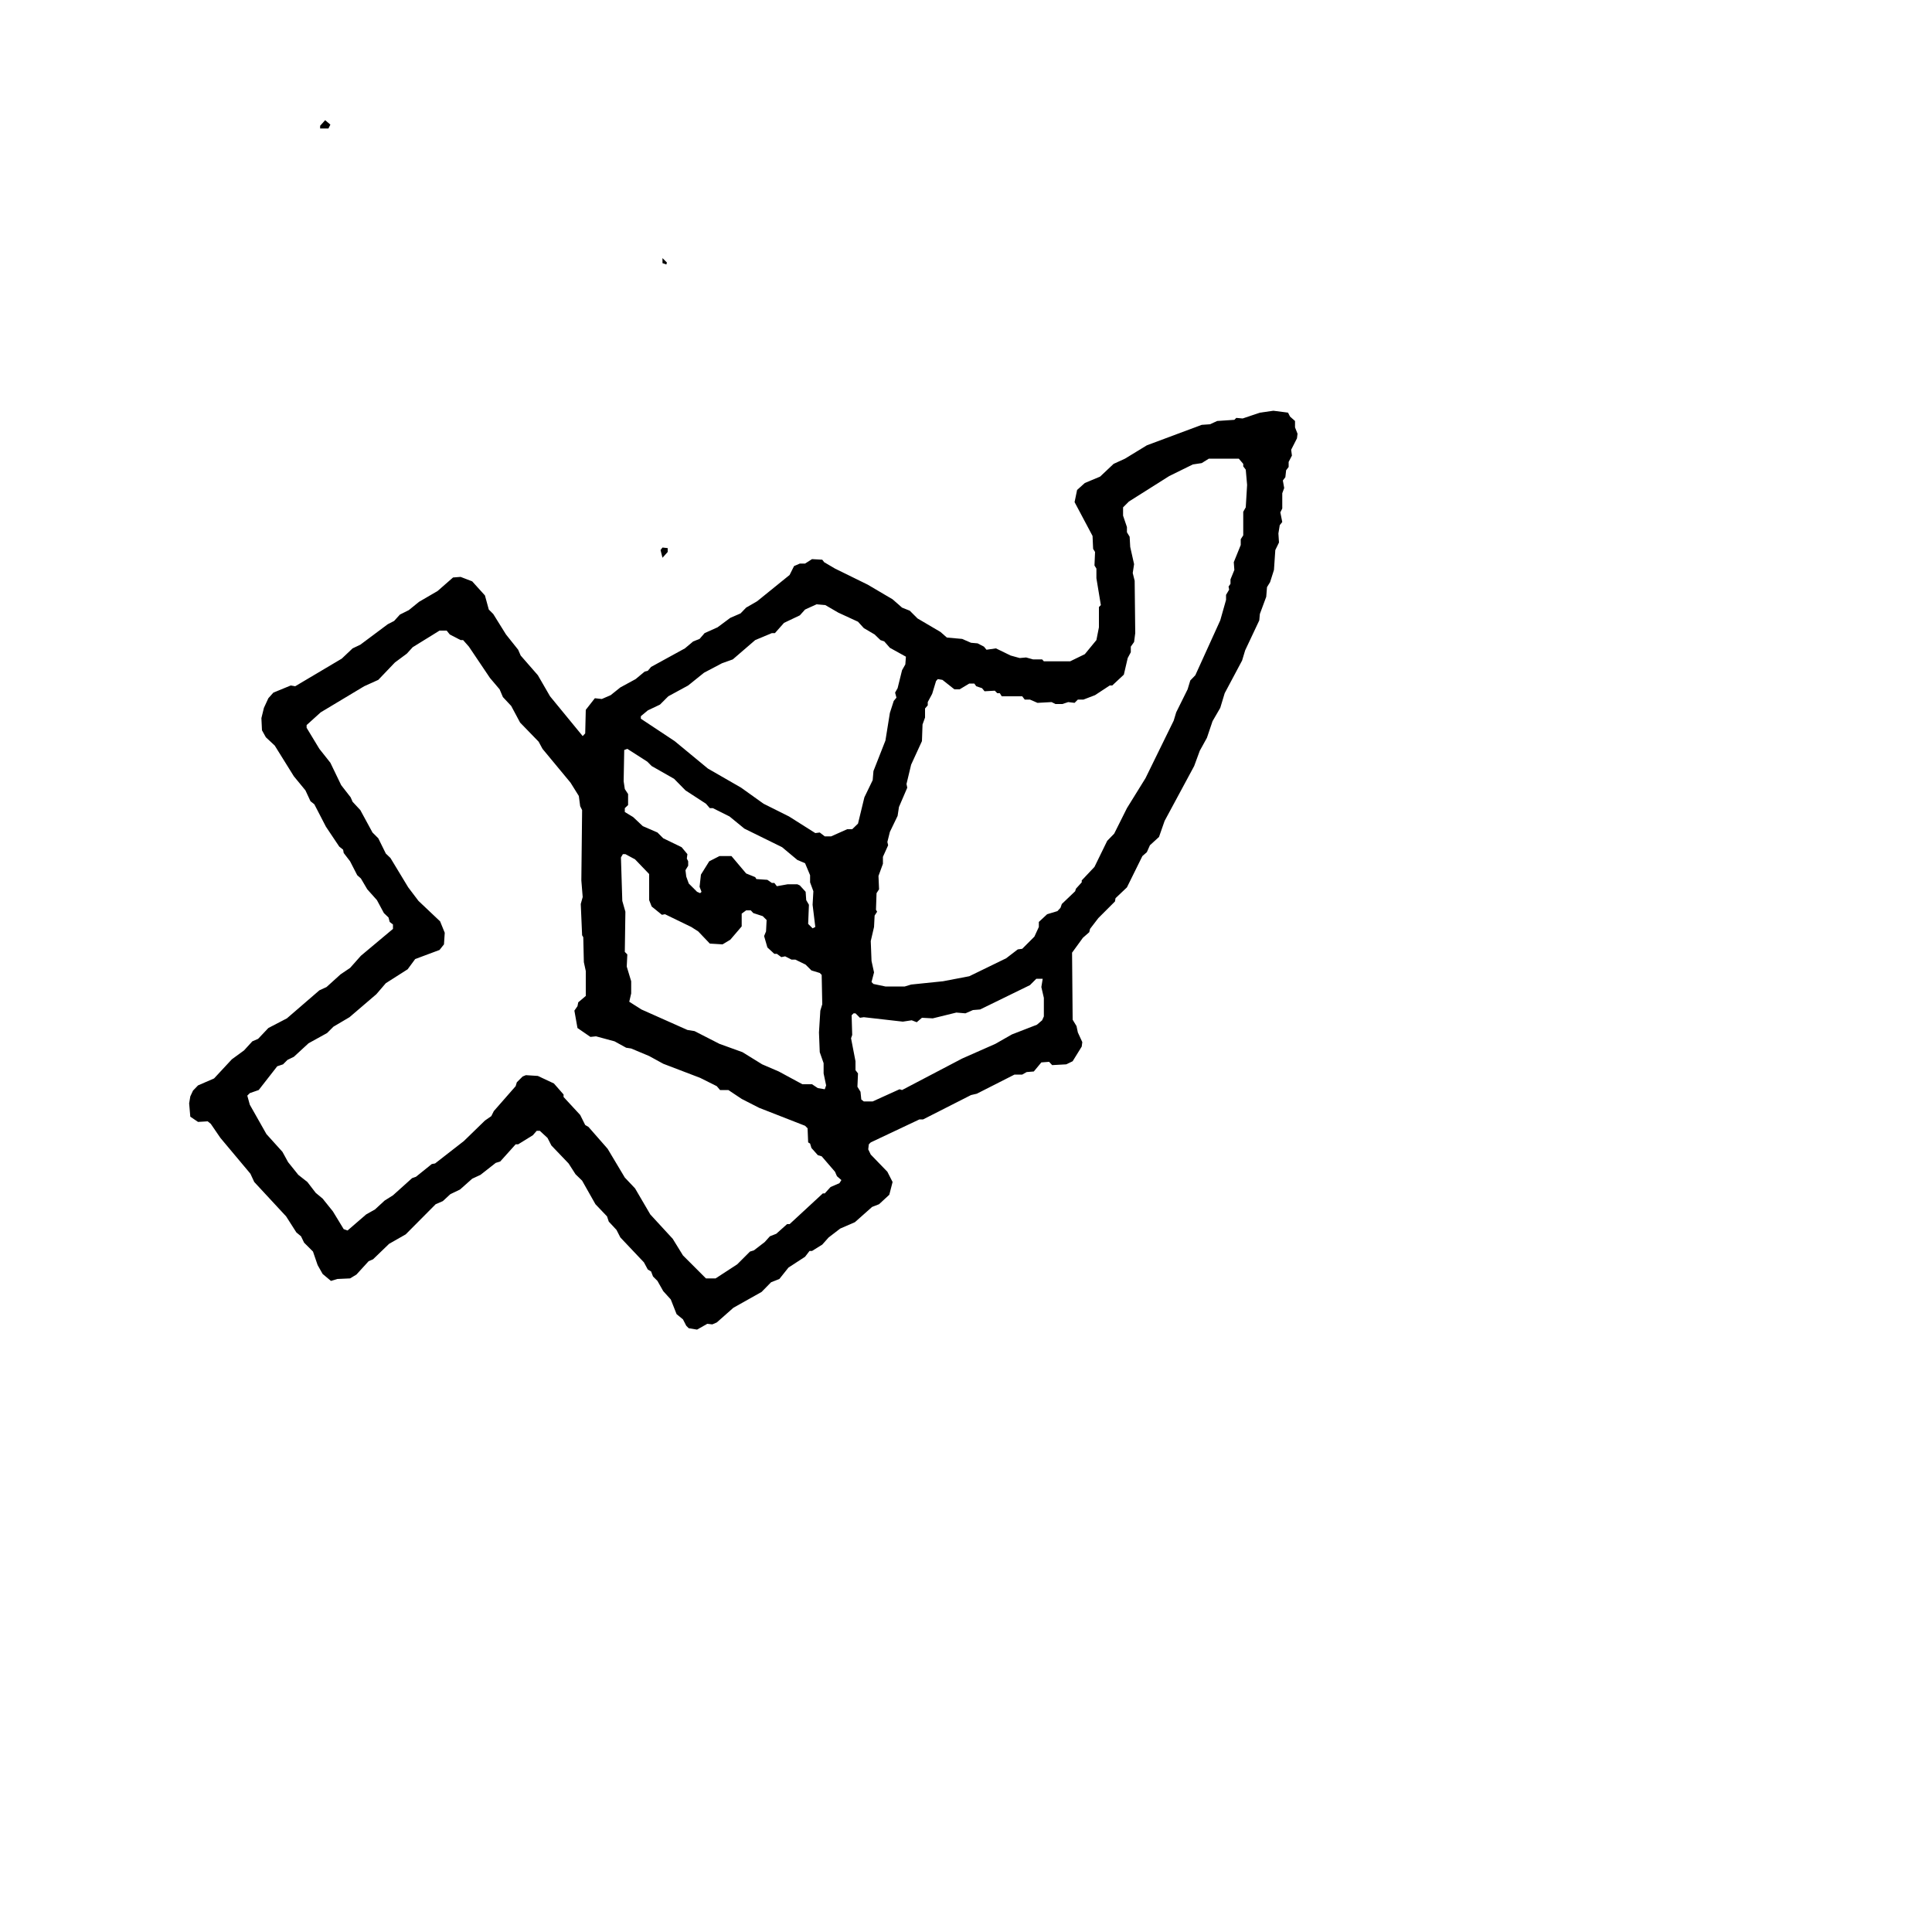
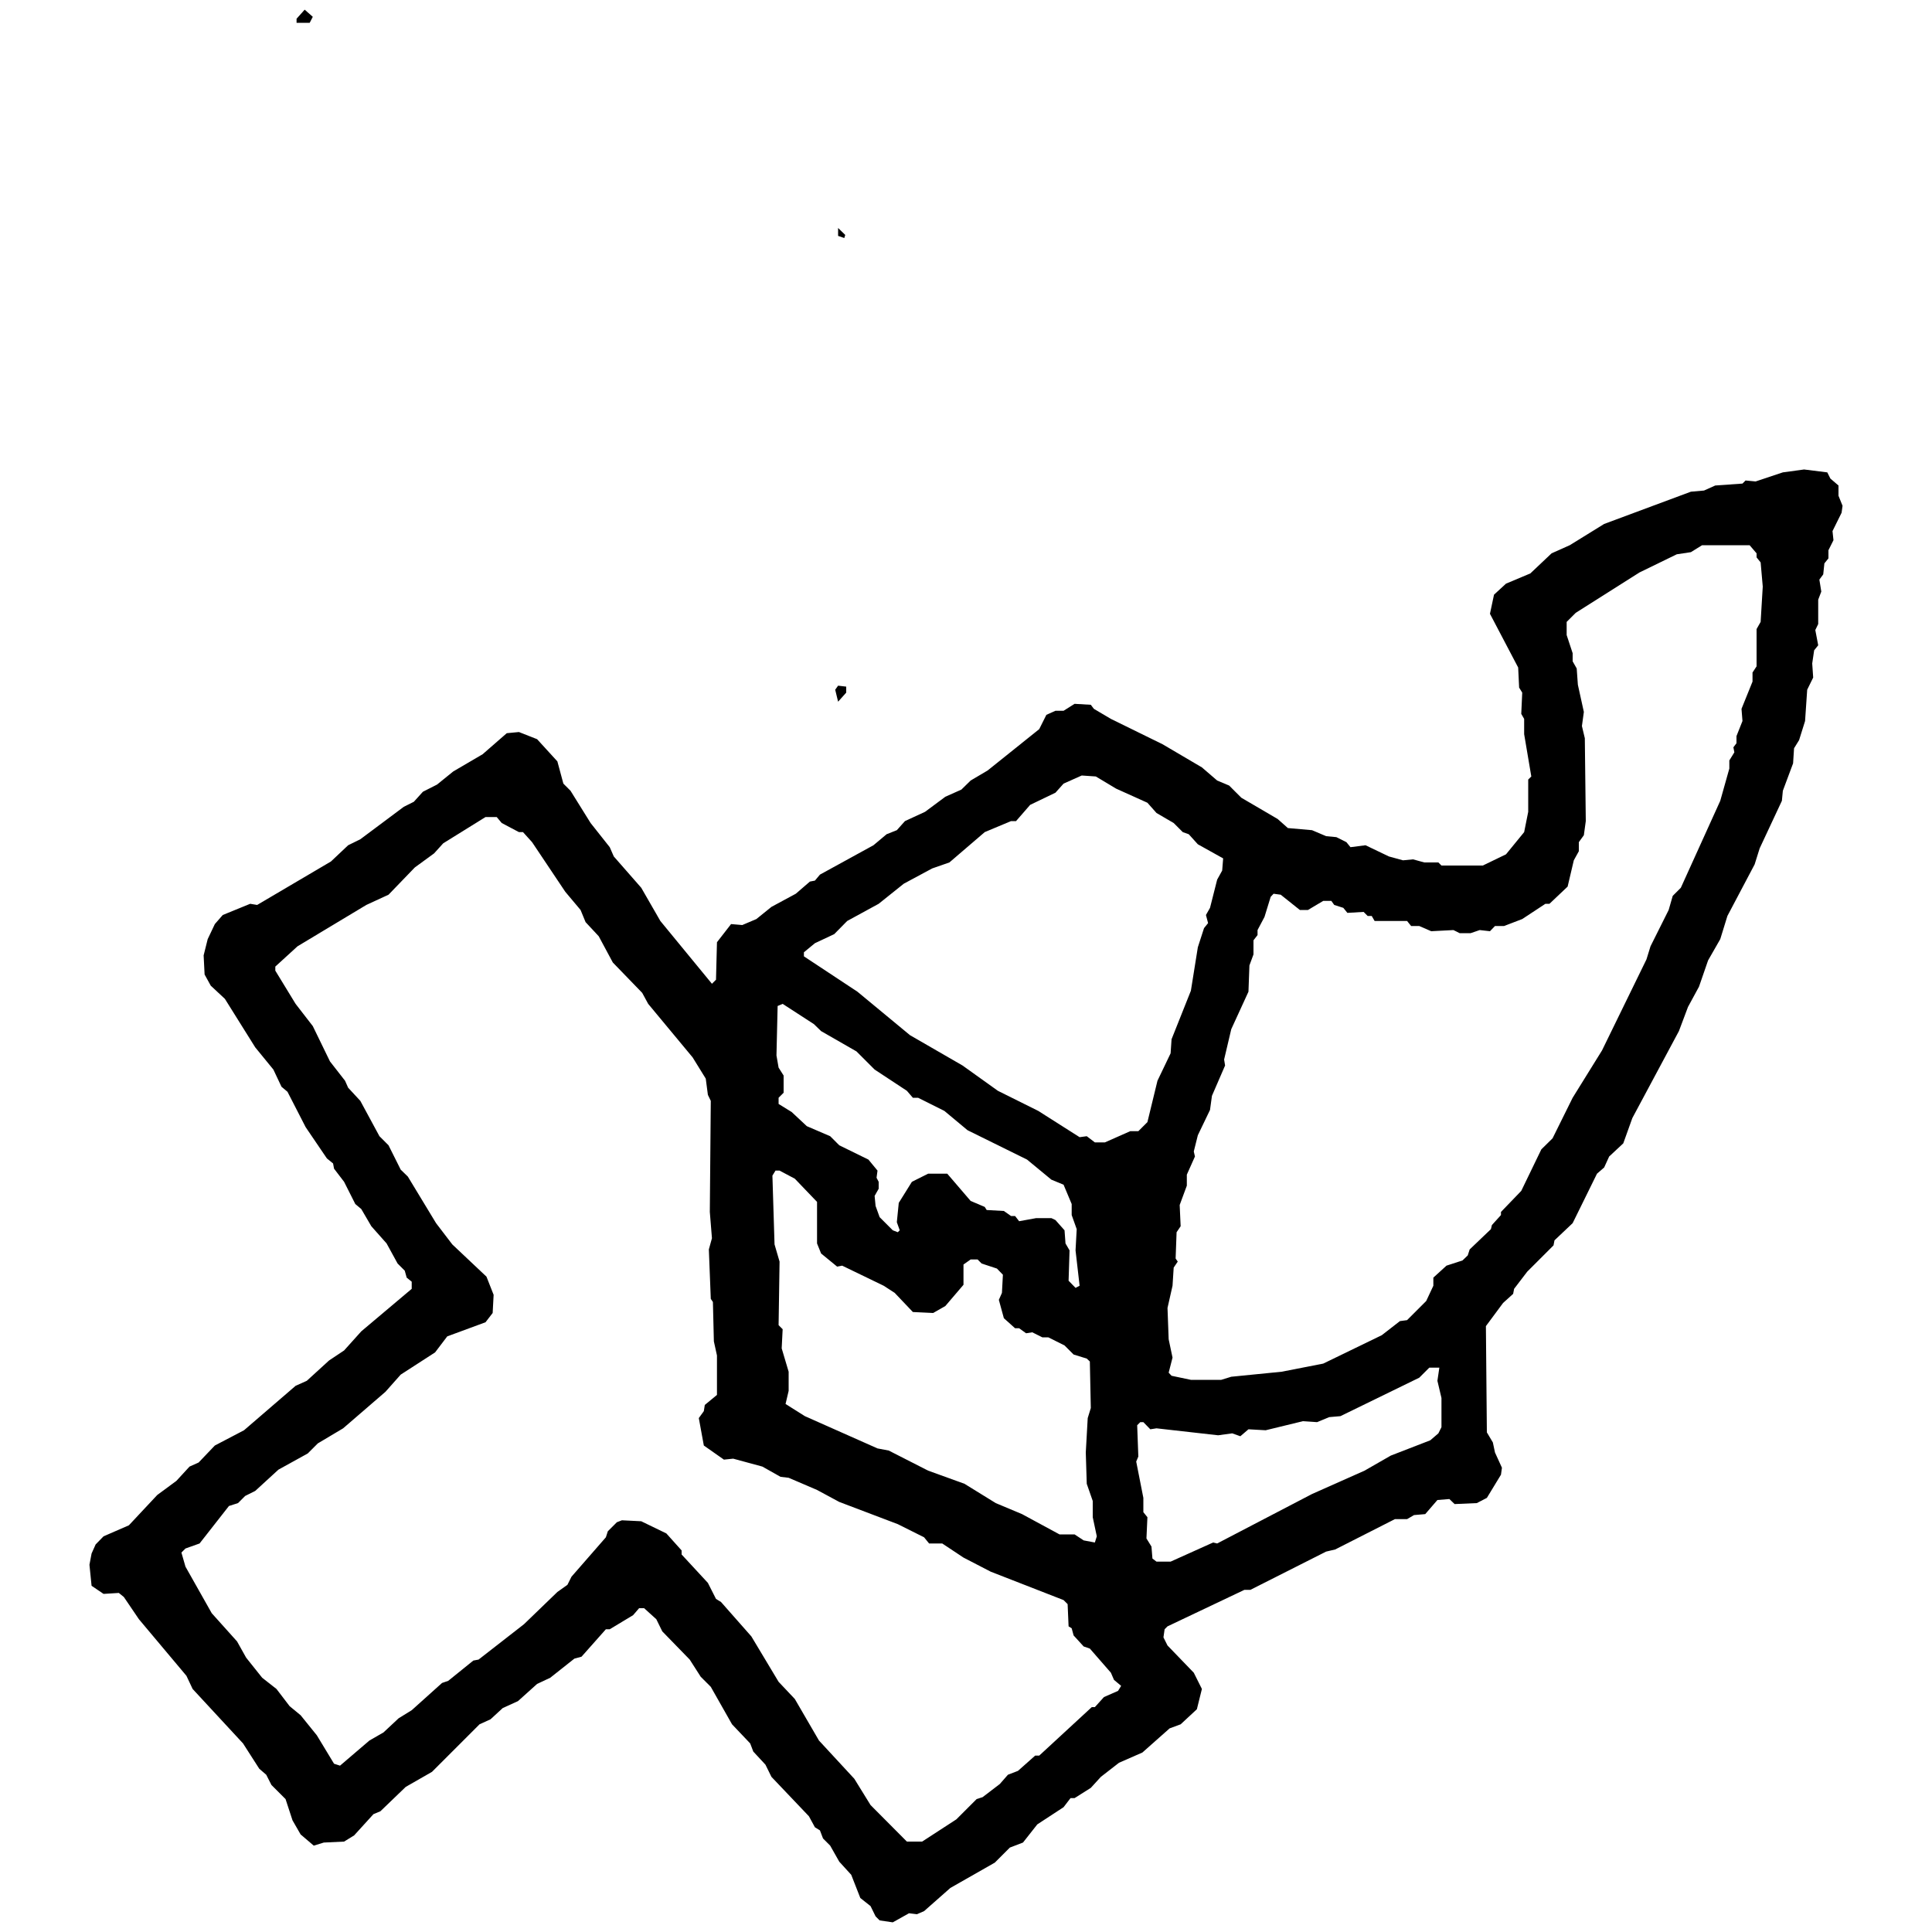
<svg xmlns="http://www.w3.org/2000/svg" viewBox="-500 -500 1000 1000" width="100%" height="100%">
-   <path fill="currentColor" fill-rule="evenodd" d=" M -154.4 -216.3 L -157.1 -216.6 L -158.1 -215.3 L -157.1 -211.3 L -154.4 -214.3 Z M 170.3 -282.1 L 167.7 -284.4 L 166.7 -286.4 L 159.1 -287.4 L 152.1 -286.4 L 143.2 -283.4 L 139.9 -283.7 L 138.9 -282.7 L 130.0 -282.1 L 126.3 -280.4 L 122.0 -280.1 L 93.6 -269.5 L 82.3 -262.6 L 76.4 -259.9 L 69.4 -253.3 L 61.5 -250.0 L 57.5 -246.4 L 56.2 -240.1 L 65.5 -222.6 L 65.8 -215.9 L 66.8 -214.3 L 66.5 -207.3 L 67.5 -205.7 L 67.5 -200.7 L 69.8 -186.8 L 68.8 -185.8 L 68.8 -175.3 L 67.5 -168.7 L 61.5 -161.4 L 53.9 -157.7 L 40.3 -157.7 L 39.4 -158.7 L 34.7 -158.7 L 31.1 -159.7 L 27.8 -159.4 L 23.1 -160.7 L 15.5 -164.4 L 10.6 -163.7 L 9.3 -165.3 L 6.0 -167.0 L 2.6 -167.3 L -2.0 -169.3 L -9.9 -170.0 L -13.2 -172.9 L -25.1 -179.9 L -29.1 -183.9 L -33.1 -185.5 L -38.0 -189.8 L -50.9 -197.4 L -67.8 -205.7 L -73.4 -209.0 L -74.4 -210.3 L -79.7 -210.6 L -83.3 -208.3 L -86.0 -208.3 L -89.0 -207.0 L -91.3 -202.4 L -108.1 -188.8 L -113.8 -185.5 L -116.7 -182.5 L -122.0 -180.2 L -128.6 -175.3 L -135.3 -172.3 L -137.9 -169.3 L -141.2 -168.0 L -145.5 -164.4 L -163.0 -154.8 L -164.7 -152.8 L -166.3 -152.4 L -171.0 -148.5 L -178.9 -144.2 L -183.9 -140.2 L -188.5 -138.2 L -192.1 -138.6 L -196.8 -132.6 L -197.1 -120.4 L -198.4 -119.0 L -215.3 -139.6 L -221.6 -150.5 L -230.5 -160.7 L -231.8 -163.7 L -238.1 -171.6 L -244.7 -182.2 L -247.0 -184.5 L -249.0 -191.8 L -255.6 -199.1 L -261.6 -201.4 L -265.5 -201.1 L -273.5 -194.1 L -283.1 -188.5 L -288.4 -184.2 L -293.0 -181.9 L -296.0 -178.6 L -299.3 -176.9 L -313.5 -166.3 L -317.5 -164.4 L -323.1 -159.1 L -347.2 -144.8 L -349.5 -145.2 L -358.5 -141.5 L -361.1 -138.6 L -363.4 -133.6 L -364.7 -128.3 L -364.4 -122.0 L -362.4 -118.4 L -357.8 -114.1 L -347.9 -98.2 L -341.9 -90.9 L -339.3 -85.3 L -337.3 -83.7 L -331.3 -72.1 L -324.4 -61.8 L -322.4 -60.2 L -322.1 -58.5 L -318.8 -54.2 L -315.1 -47.0 L -313.2 -45.3 L -309.9 -39.7 L -304.9 -34.1 L -301.3 -27.4 L -298.9 -25.1 L -298.3 -22.8 L -296.6 -21.5 L -296.6 -19.2 L -313.2 -5.3 L -318.8 1.0 L -323.7 4.3 L -331.0 10.9 L -334.7 12.6 L -351.5 27.1 L -361.1 32.1 L -366.4 37.7 L -369.4 39.0 L -373.7 43.7 L -380.0 48.3 L -389.2 58.2 L -397.5 61.8 L -400.1 64.5 L -401.5 67.5 L -402.1 71.1 L -401.5 78.0 L -397.5 80.7 L -392.5 80.4 L -390.9 81.7 L -385.9 89.0 L -370.4 107.5 L -368.4 111.8 L -351.9 129.6 L -346.6 137.9 L -344.2 139.9 L -342.6 143.2 L -338.0 147.8 L -335.6 154.8 L -333.0 159.4 L -328.7 163.0 L -325.4 162.0 L -318.8 161.7 L -315.5 159.7 L -309.2 152.8 L -306.9 151.8 L -298.6 143.8 L -290.0 138.9 L -274.5 123.3 L -270.8 121.7 L -266.9 118.1 L -261.9 115.7 L -255.6 110.1 L -251.3 108.1 L -243.4 101.9 L -241.1 101.2 L -233.1 92.3 L -231.8 92.3 L -224.2 87.6 L -222.2 85.3 L -220.6 85.3 L -216.6 89.0 L -214.6 92.9 L -205.7 102.2 L -202.1 107.8 L -198.7 111.1 L -191.8 123.3 L -185.8 129.6 L -184.9 132.3 L -180.9 136.6 L -178.9 140.5 L -166.7 153.4 L -164.7 157.1 L -163.0 158.1 L -162.0 160.7 L -159.7 163.0 L -156.7 168.3 L -152.8 172.6 L -149.8 180.2 L -146.5 182.9 L -144.8 186.2 L -143.5 187.5 L -139.2 188.2 L -133.9 185.2 L -131.3 185.5 L -129.0 184.5 L -120.4 176.9 L -105.8 168.7 L -100.9 163.7 L -96.6 162.0 L -91.9 156.1 L -83.3 150.5 L -81.0 147.5 L -79.7 147.5 L -74.4 144.2 L -71.1 140.5 L -65.1 135.9 L -57.5 132.6 L -48.6 124.7 L -45.0 123.3 L -39.7 118.4 L -38.0 111.8 L -40.7 106.5 L -49.3 97.6 L -50.6 94.9 L -50.3 92.3 L -49.3 91.3 L -24.1 79.4 L -22.2 79.4 L 2.6 66.8 L 5.6 66.1 L 25.1 56.2 L 29.1 56.2 L 31.4 54.9 L 35.1 54.6 L 39.0 49.9 L 43.0 49.6 L 44.6 51.3 L 51.9 50.9 L 55.2 49.3 L 59.9 41.7 L 60.2 39.4 L 57.9 34.4 L 57.2 31.1 L 55.2 27.8 L 54.9 -6.9 L 60.5 -14.6 L 63.8 -17.5 L 64.2 -19.2 L 68.5 -24.8 L 77.1 -33.4 L 77.4 -35.1 L 83.3 -40.7 L 91.3 -56.9 L 93.6 -58.9 L 95.2 -62.5 L 99.9 -66.8 L 102.8 -75.1 L 118.1 -103.5 L 121.0 -111.4 L 124.7 -118.1 L 127.6 -126.7 L 131.6 -133.6 L 133.9 -141.2 L 142.9 -158.1 L 144.5 -163.4 L 151.8 -178.9 L 152.1 -182.2 L 155.4 -191.1 L 155.8 -196.1 L 157.4 -198.7 L 159.4 -205.0 L 160.1 -215.3 L 162.0 -219.2 L 161.7 -223.9 L 162.4 -228.2 L 163.7 -229.8 L 162.7 -234.8 L 163.7 -236.8 L 163.7 -244.7 L 164.7 -247.4 L 164.0 -251.3 L 165.3 -253.0 L 165.7 -256.6 L 167.0 -258.3 L 167.0 -260.9 L 168.7 -264.2 L 168.3 -267.2 L 171.3 -273.1 L 171.6 -275.5 L 170.3 -278.8 Z M 39.7 6.6 L 39.0 10.9 L 40.3 16.5 L 40.3 26.1 L 39.4 28.1 L 36.7 30.4 L 23.8 35.4 L 15.2 40.3 L -2.0 47.9 L -33.1 64.2 L -34.4 63.8 L -48.3 70.1 L -52.9 70.1 L -54.2 69.1 L -54.6 65.1 L -56.2 62.5 L -55.9 55.6 L -57.2 53.9 L -57.2 49.3 L -59.5 37.4 L -58.9 35.7 L -59.2 25.5 L -58.2 24.5 L -57.2 24.5 L -54.9 26.8 L -52.9 26.5 L -32.7 28.8 L -28.1 28.1 L -25.5 29.1 L -22.8 26.8 L -17.2 27.1 L -5.0 24.1 L -0.3 24.5 L 3.6 22.8 L 7.3 22.5 L 33.1 9.9 L 36.4 6.6 Z M -177.6 -57.9 L -176.3 -57.9 L -171.3 -55.2 L -164.0 -47.6 L -164.0 -34.1 L -162.7 -30.8 L -157.4 -26.5 L -155.8 -26.8 L -142.2 -20.2 L -138.6 -17.9 L -132.6 -11.6 L -126.0 -11.2 L -122.0 -13.6 L -116.1 -20.5 L -116.1 -27.1 L -113.8 -28.8 L -111.4 -28.8 L -110.1 -27.4 L -105.2 -25.8 L -103.2 -23.8 L -103.5 -17.9 L -104.5 -15.5 L -102.8 -9.6 L -99.2 -6.3 L -97.9 -6.3 L -95.6 -4.6 L -93.6 -5.0 L -90.3 -3.3 L -88.3 -3.3 L -83.0 -0.7 L -80.0 2.3 L -75.7 3.6 L -74.7 4.6 L -74.4 19.8 L -75.4 23.1 L -76.1 34.4 L -75.7 44.6 L -73.7 50.3 L -73.7 55.6 L -72.4 61.8 L -73.1 63.8 L -76.7 63.2 L -79.7 61.2 L -84.7 61.2 L -96.9 54.6 L -105.5 50.9 L -115.7 44.6 L -127.6 40.3 L -140.5 33.7 L -144.2 33.1 L -168.0 22.5 L -174.3 18.5 L -173.3 14.2 L -173.3 7.9 L -175.6 0.3 L -175.3 -6.0 L -176.6 -7.3 L -176.3 -28.1 L -177.9 -33.7 L -178.6 -56.2 Z M -176.9 -111.8 L -175.3 -112.4 L -165.0 -105.8 L -162.7 -103.5 L -151.1 -96.9 L -145.2 -90.9 L -134.6 -84.0 L -132.6 -81.7 L -131.0 -81.7 L -122.4 -77.4 L -114.7 -71.1 L -95.2 -61.5 L -87.3 -54.9 L -83.3 -53.2 L -80.7 -47.0 L -80.7 -43.3 L -79.0 -38.7 L -79.4 -31.7 L -78.0 -20.2 L -79.4 -19.5 L -81.7 -21.8 L -81.3 -31.7 L -82.7 -34.1 L -83.0 -38.4 L -86.0 -41.7 L -87.3 -42.3 L -92.3 -42.3 L -97.9 -41.3 L -99.2 -43.0 L -100.5 -43.0 L -102.8 -44.6 L -108.5 -45.0 L -109.1 -46.0 L -113.8 -47.9 L -121.4 -56.9 L -127.6 -56.9 L -132.9 -54.2 L -137.2 -47.3 L -137.9 -41.0 L -136.9 -38.4 L -137.6 -37.7 L -139.2 -38.4 L -143.5 -42.7 L -144.8 -46.3 L -145.2 -49.6 L -143.8 -51.9 L -143.8 -54.2 L -144.5 -55.6 L -144.2 -57.9 L -147.2 -61.5 L -156.7 -66.1 L -159.7 -69.1 L -167.3 -72.4 L -172.3 -77.1 L -176.6 -79.7 L -176.6 -81.7 L -174.9 -83.3 L -174.9 -89.0 L -176.6 -91.6 L -177.2 -95.6 Z M -272.5 -173.6 L -268.8 -173.6 L -267.2 -171.6 L -261.6 -168.7 L -260.3 -168.7 L -257.3 -165.3 L -246.4 -149.1 L -241.4 -143.2 L -239.7 -139.2 L -235.4 -134.6 L -230.8 -126.0 L -221.2 -116.1 L -219.2 -112.4 L -204.7 -94.9 L -200.4 -88.0 L -199.7 -82.7 L -198.7 -80.7 L -199.1 -44.3 L -198.4 -35.7 L -199.4 -32.1 L -198.7 -15.9 L -198.1 -14.9 L -197.8 -2.0 L -196.8 2.6 L -196.8 15.5 L -200.7 18.8 L -201.1 20.8 L -202.7 23.1 L -201.1 32.1 L -194.4 36.7 L -191.5 36.4 L -181.9 39.0 L -175.9 42.3 L -173.3 42.7 L -164.0 46.6 L -156.7 50.6 L -137.6 57.9 L -129.0 62.2 L -127.3 64.2 L -123.0 64.2 L -116.1 68.8 L -107.1 73.4 L -83.3 82.7 L -82.0 84.0 L -81.7 91.3 L -80.7 91.9 L -80.0 94.2 L -76.7 97.9 L -74.7 98.5 L -67.8 106.5 L -66.8 108.8 L -64.5 110.8 L -65.5 112.4 L -70.1 114.4 L -73.1 117.7 L -74.1 117.7 L -91.3 133.6 L -92.6 133.6 L -98.2 138.6 L -101.5 139.9 L -104.2 142.9 L -109.8 147.2 L -111.8 147.8 L -118.4 154.4 L -129.6 161.7 L -134.6 161.7 L -146.5 149.8 L -151.8 141.2 L -163.4 128.6 L -171.3 115.1 L -176.6 109.5 L -185.5 94.6 L -195.4 83.3 L -197.1 82.3 L -199.7 77.1 L -208.3 67.8 L -208.3 66.5 L -213.3 60.8 L -221.6 56.9 L -227.8 56.5 L -229.5 57.2 L -232.5 60.2 L -233.1 62.2 L -244.4 75.1 L -245.7 77.7 L -249.0 80.0 L -259.9 90.6 L -274.8 102.2 L -276.5 102.5 L -284.7 109.1 L -286.7 109.8 L -296.6 118.7 L -300.9 121.4 L -305.9 126.0 L -310.5 128.6 L -320.1 136.9 L -322.1 136.2 L -327.7 127.0 L -333.0 120.4 L -336.6 117.4 L -340.9 111.8 L -345.6 108.1 L -350.9 101.5 L -353.8 96.2 L -362.1 87.0 L -370.7 71.8 L -372.0 67.1 L -370.7 65.8 L -366.1 64.2 L -356.5 51.9 L -353.5 50.9 L -351.2 48.6 L -347.9 47.0 L -340.3 40.0 L -330.7 34.7 L -327.4 31.4 L -319.1 26.5 L -305.2 14.6 L -300.3 8.9 L -289.0 1.7 L -285.1 -3.6 L -272.5 -8.3 L -270.2 -11.2 L -269.8 -17.2 L -272.2 -23.1 L -283.4 -33.7 L -288.7 -40.7 L -297.9 -55.9 L -300.3 -58.2 L -304.2 -66.1 L -307.2 -69.1 L -313.5 -80.7 L -317.5 -85.0 L -318.5 -87.3 L -323.4 -93.6 L -329.0 -105.2 L -334.7 -112.4 L -341.3 -123.3 L -341.3 -124.7 L -334.0 -131.3 L -311.5 -144.8 L -304.2 -148.1 L -295.6 -157.1 L -289.4 -161.7 L -286.4 -165.0 Z M -77.4 -187.2 L -72.8 -186.8 L -66.1 -182.9 L -55.9 -178.2 L -52.9 -174.9 L -47.3 -171.6 L -44.3 -168.7 L -42.3 -168.0 L -39.4 -164.7 L -31.1 -160.1 L -31.4 -156.1 L -33.1 -153.1 L -35.4 -143.8 L -36.7 -141.5 L -36.0 -138.9 L -37.4 -137.2 L -39.4 -131.0 L -41.7 -116.7 L -47.9 -100.9 L -48.3 -96.2 L -52.6 -87.3 L -55.9 -73.7 L -58.9 -70.8 L -61.5 -70.8 L -69.8 -67.1 L -73.1 -67.1 L -75.7 -69.1 L -78.0 -68.8 L -91.6 -77.4 L -104.8 -84.0 L -116.4 -92.3 L -133.6 -102.2 L -150.8 -116.4 L -168.3 -128.0 L -168.3 -129.3 L -164.7 -132.3 L -158.4 -135.3 L -154.1 -139.6 L -143.8 -145.2 L -135.6 -151.8 L -126.3 -156.7 L -120.7 -158.7 L -109.1 -168.7 L -100.5 -172.3 L -98.9 -172.3 L -94.2 -177.6 L -86.0 -181.5 L -83.3 -184.5 Z M 141.2 -262.6 L 143.5 -259.9 L 143.5 -258.6 L 144.8 -256.9 L 145.5 -249.0 L 144.8 -237.4 L 143.5 -235.1 L 143.5 -222.9 L 142.2 -220.9 L 142.2 -217.9 L 138.6 -209.0 L 138.9 -205.0 L 136.9 -200.1 L 136.9 -197.8 L 135.9 -196.4 L 136.2 -194.8 L 134.6 -192.1 L 134.6 -189.5 L 131.6 -178.9 L 118.7 -150.5 L 116.1 -147.8 L 114.7 -143.2 L 108.8 -131.3 L 107.5 -127.0 L 92.9 -97.2 L 83.3 -81.7 L 76.7 -68.5 L 73.1 -64.8 L 66.5 -51.3 L 59.9 -44.3 L 59.9 -43.3 L 56.9 -40.0 L 56.5 -38.7 L 49.6 -32.1 L 48.9 -30.1 L 47.3 -28.4 L 42.0 -26.8 L 37.7 -22.8 L 37.7 -20.2 L 35.4 -15.2 L 29.1 -8.9 L 26.8 -8.6 L 20.8 -4.0 L 1.7 5.3 L -11.9 7.9 L -28.4 9.6 L -31.7 10.6 L -41.7 10.6 L -47.9 9.3 L -48.9 8.3 L -47.6 3.3 L -48.9 -2.6 L -49.3 -12.9 L -47.6 -20.2 L -47.3 -26.1 L -46.0 -28.1 L -46.6 -29.1 L -46.3 -37.7 L -45.0 -39.7 L -45.3 -46.6 L -43.0 -52.9 L -43.0 -56.5 L -40.3 -62.5 L -40.7 -64.2 L -39.4 -69.4 L -35.4 -77.7 L -34.7 -82.3 L -30.4 -92.3 L -30.8 -94.2 L -28.4 -104.2 L -22.8 -116.4 L -22.5 -125.0 L -21.2 -128.6 L -21.2 -133.3 L -19.8 -134.9 L -19.8 -136.6 L -17.5 -140.9 L -15.5 -147.5 L -14.6 -148.5 L -12.2 -148.1 L -6.0 -143.2 L -3.3 -143.2 L 1.7 -146.2 L 4.3 -146.2 L 5.3 -144.8 L 8.3 -143.8 L 9.6 -142.2 L 14.9 -142.5 L 16.2 -141.2 L 17.5 -141.2 L 18.5 -139.6 L 29.1 -139.6 L 30.4 -137.9 L 33.1 -137.9 L 37.0 -136.2 L 44.3 -136.6 L 46.3 -135.6 L 49.9 -135.6 L 52.9 -136.6 L 56.2 -136.2 L 57.9 -137.9 L 60.8 -137.9 L 66.8 -140.2 L 74.4 -145.2 L 75.7 -145.2 L 81.7 -150.8 L 83.7 -159.4 L 85.3 -162.4 L 85.3 -165.3 L 87.0 -167.7 L 87.6 -172.3 L 87.3 -199.4 L 86.3 -203.4 L 87.0 -208.0 L 85.0 -216.9 L 84.7 -222.2 L 83.3 -224.5 L 83.3 -227.2 L 81.3 -233.1 L 81.3 -237.4 L 84.3 -240.4 L 105.2 -253.6 L 117.4 -259.6 L 122.0 -260.3 L 125.7 -262.6 Z M -157.1 -366.4 L -157.1 -363.8 L -155.1 -363.1 L -154.8 -364.1 Z M -329.0 -435.5 L -331.7 -437.8 L -334.3 -434.9 L -334.3 -433.5 L -330.0 -433.5 Z " />
+   <path fill="currentColor" fill-rule="evenodd" d=" M -62.0 -144.6 L -66.2 -145.1 L -67.7 -143.0 L -66.2 -136.8 L -62.0 -141.5 Z M 451.6 -248.7 L 447.4 -252.3 L 445.8 -255.5 L 433.8 -257.0 L 422.8 -255.5 L 408.7 -250.8 L 403.5 -251.3 L 401.9 -249.7 L 387.8 -248.7 L 382.0 -246.1 L 375.2 -245.5 L 330.3 -228.8 L 312.5 -217.8 L 303.1 -213.6 L 292.1 -203.2 L 279.5 -197.9 L 273.3 -192.2 L 271.2 -182.3 L 285.8 -154.5 L 286.3 -144.1 L 287.9 -141.5 L 287.4 -130.5 L 288.9 -127.9 L 288.9 -120.0 L 292.6 -98.1 L 291.0 -96.5 L 291.0 -79.8 L 288.9 -69.3 L 279.5 -57.8 L 267.5 -52.0 L 246.1 -52.0 L 244.5 -53.6 L 237.2 -53.6 L 231.4 -55.2 L 226.2 -54.7 L 218.9 -56.7 L 206.8 -62.5 L 199.0 -61.5 L 196.9 -64.1 L 191.7 -66.7 L 186.4 -67.2 L 179.1 -70.3 L 166.6 -71.4 L 161.3 -76.1 L 142.5 -87.1 L 136.2 -93.4 L 130.0 -96.0 L 122.1 -102.8 L 101.7 -114.8 L 75.0 -127.9 L 66.2 -133.1 L 64.6 -135.2 L 56.2 -135.7 L 50.5 -132.1 L 46.3 -132.1 L 41.6 -130.0 L 37.9 -122.6 L 11.2 -101.2 L 2.4 -96.0 L -2.4 -91.3 L -10.7 -87.6 L -21.2 -79.8 L -31.6 -75.0 L -35.8 -70.3 L -41.1 -68.2 L -47.9 -62.5 L -75.6 -47.3 L -78.2 -44.2 L -80.8 -43.7 L -88.1 -37.4 L -100.7 -30.6 L -108.5 -24.3 L -115.8 -21.2 L -121.6 -21.7 L -128.9 -12.3 L -129.4 7.1 L -131.5 9.2 L -158.2 -23.3 L -168.1 -40.5 L -182.3 -56.7 L -184.4 -61.5 L -194.3 -74.0 L -204.7 -90.7 L -208.4 -94.4 L -211.5 -105.9 L -222.0 -117.4 L -231.4 -121.1 L -237.7 -120.5 L -250.2 -109.6 L -265.4 -100.7 L -273.8 -93.9 L -281.1 -90.2 L -285.8 -85.0 L -291.0 -82.4 L -313.5 -65.6 L -319.8 -62.5 L -328.7 -54.1 L -366.9 -31.6 L -370.5 -32.2 L -384.7 -26.4 L -388.8 -21.7 L -392.5 -13.9 L -394.6 -5.5 L -394.1 4.4 L -390.9 10.2 L -383.6 17.0 L -367.9 42.1 L -358.5 53.6 L -354.3 62.5 L -351.2 65.1 L -341.8 83.4 L -330.8 99.6 L -327.6 102.2 L -327.1 104.9 L -321.9 111.7 L -316.1 123.2 L -313.0 125.8 L -307.8 134.7 L -299.9 143.6 L -294.2 154.0 L -290.5 157.7 L -289.5 161.3 L -286.9 163.4 L -286.9 167.1 L -313.0 189.1 L -321.9 199.0 L -329.7 204.2 L -341.2 214.7 L -347.0 217.3 L -373.7 240.3 L -388.8 248.2 L -397.2 257.0 L -401.9 259.1 L -408.7 266.5 L -418.6 273.8 L -433.3 289.5 L -446.4 295.2 L -450.5 299.4 L -452.6 304.1 L -453.7 309.9 L -452.6 320.8 L -446.4 325.0 L -438.5 324.5 L -435.9 326.6 L -428.1 338.1 L -403.5 367.4 L -400.3 374.2 L -374.2 402.4 L -365.8 415.5 L -362.2 418.6 L -359.5 423.9 L -352.2 431.2 L -348.6 442.2 L -344.4 449.5 L -337.6 455.3 L -332.4 453.7 L -321.9 453.2 L -316.7 450.0 L -306.7 439.0 L -303.1 437.5 L -290.0 424.9 L -276.4 417.1 L -251.8 392.5 L -246.1 389.9 L -239.8 384.1 L -231.9 380.5 L -222.0 371.6 L -215.2 368.4 L -202.7 358.5 L -199.0 357.5 L -186.4 343.3 L -184.4 343.3 L -172.3 336.0 L -169.2 332.4 L -166.6 332.4 L -160.3 338.1 L -157.2 344.4 L -143.0 359.0 L -137.3 367.9 L -132.1 373.1 L -121.1 392.5 L -111.7 402.4 L -110.1 406.6 L -103.8 413.4 L -100.7 419.7 L -81.3 440.1 L -78.2 445.8 L -75.6 447.4 L -74.0 451.6 L -70.3 455.3 L -65.6 463.6 L -59.4 470.4 L -54.7 482.4 L -49.4 486.6 L -46.8 491.9 L -44.7 494.0 L -37.9 495.0 L -29.5 490.3 L -25.4 490.8 L -21.7 489.2 L -8.1 477.2 L 14.9 464.1 L 22.7 456.3 L 29.5 453.7 L 36.9 444.3 L 50.5 435.4 L 54.1 430.7 L 56.2 430.7 L 64.6 425.4 L 69.8 419.7 L 79.2 412.4 L 91.3 407.1 L 105.4 394.6 L 111.1 392.5 L 119.5 384.7 L 122.1 374.2 L 117.9 365.8 L 104.3 351.7 L 102.2 347.5 L 102.8 343.3 L 104.3 341.8 L 144.1 322.9 L 147.2 322.9 L 186.4 303.1 L 191.1 302.0 L 222.0 286.3 L 228.3 286.3 L 231.9 284.2 L 237.7 283.7 L 244.0 276.4 L 250.2 275.9 L 252.9 278.5 L 264.4 278.0 L 269.6 275.3 L 276.9 263.3 L 277.4 259.7 L 273.8 251.8 L 272.7 246.6 L 269.6 241.4 L 269.1 186.4 L 278.0 174.4 L 283.2 169.7 L 283.7 167.1 L 290.5 158.2 L 304.1 144.6 L 304.6 142.0 L 314.0 133.1 L 326.6 107.5 L 330.3 104.3 L 332.9 98.6 L 340.2 91.8 L 344.9 78.7 L 369.0 33.7 L 373.7 21.2 L 379.4 10.7 L 384.1 -2.9 L 390.4 -13.9 L 394.1 -25.9 L 408.2 -52.6 L 410.8 -60.9 L 422.3 -85.5 L 422.8 -90.7 L 428.1 -104.9 L 428.6 -112.7 L 431.2 -116.9 L 434.3 -126.8 L 435.4 -143.0 L 438.5 -149.3 L 438.0 -156.6 L 439.0 -163.4 L 441.1 -166.0 L 439.6 -173.9 L 441.1 -177.0 L 441.1 -189.6 L 442.7 -193.8 L 441.7 -200.0 L 443.7 -202.7 L 444.3 -208.4 L 446.4 -211.0 L 446.4 -215.2 L 449.0 -220.4 L 448.5 -225.1 L 453.2 -234.6 L 453.7 -238.2 L 451.6 -243.4 Z M 245.0 207.9 L 244.0 214.7 L 246.1 223.6 L 246.1 238.7 L 244.5 241.9 L 240.3 245.5 L 219.9 253.4 L 206.3 261.2 L 179.1 273.3 L 130.0 298.9 L 127.9 298.4 L 105.9 308.3 L 98.6 308.3 L 96.5 306.7 L 96.0 300.5 L 93.4 296.3 L 93.9 285.3 L 91.8 282.7 L 91.8 275.3 L 88.1 256.5 L 89.2 253.9 L 88.6 237.7 L 90.2 236.1 L 91.8 236.1 L 95.4 239.8 L 98.6 239.3 L 130.5 242.9 L 137.8 241.9 L 142.0 243.4 L 146.2 239.8 L 155.1 240.3 L 174.4 235.6 L 181.7 236.1 L 188.0 233.5 L 193.8 233.0 L 234.6 213.1 L 239.8 207.9 Z M -98.6 105.9 L -96.5 105.9 L -88.6 110.1 L -77.1 122.1 L -77.1 143.6 L -75.0 148.8 L -66.7 155.6 L -64.1 155.1 L -42.6 165.5 L -36.9 169.2 L -27.5 179.1 L -17.0 179.6 L -10.7 176.0 L -1.3 165.0 L -1.3 154.5 L 2.4 151.9 L 6.0 151.9 L 8.1 154.0 L 16.0 156.6 L 19.1 159.8 L 18.6 169.2 L 17.0 172.8 L 19.6 182.3 L 25.4 187.5 L 27.5 187.5 L 31.1 190.1 L 34.3 189.6 L 39.5 192.2 L 42.6 192.2 L 51.0 196.4 L 55.7 201.1 L 62.5 203.2 L 64.1 204.7 L 64.6 228.8 L 63.0 234.0 L 62.0 251.8 L 62.5 268.0 L 65.6 276.9 L 65.6 285.3 L 67.7 295.2 L 66.7 298.4 L 60.9 297.3 L 56.2 294.2 L 48.4 294.2 L 29.0 283.7 L 15.4 278.0 L -0.8 268.0 L -19.6 261.2 L -40.0 250.8 L -45.8 249.7 L -83.4 233.0 L -93.4 226.7 L -91.8 219.9 L -91.8 210.0 L -95.4 197.9 L -94.9 188.0 L -97.0 185.9 L -96.5 153.0 L -99.1 144.1 L -100.2 108.5 Z M -97.5 20.7 L -94.9 19.6 L -78.7 30.1 L -75.0 33.7 L -56.7 44.2 L -47.3 53.6 L -30.6 64.6 L -27.5 68.2 L -24.8 68.2 L -11.2 75.0 L 0.8 85.0 L 31.6 100.2 L 44.2 110.6 L 50.5 113.2 L 54.7 123.2 L 54.7 128.9 L 57.3 136.2 L 56.7 147.2 L 58.8 165.5 L 56.7 166.6 L 53.1 162.9 L 53.6 147.2 L 51.5 143.6 L 51.0 136.8 L 46.3 131.5 L 44.2 130.5 L 36.3 130.5 L 27.5 132.1 L 25.4 129.4 L 23.3 129.4 L 19.6 126.8 L 10.7 126.3 L 9.7 124.7 L 2.4 121.6 L -9.7 107.5 L -19.6 107.5 L -28.0 111.7 L -34.8 122.6 L -35.8 132.6 L -34.3 136.8 L -35.3 137.8 L -37.9 136.8 L -44.7 130.0 L -46.8 124.2 L -47.3 119.0 L -45.2 115.3 L -45.2 111.7 L -46.3 109.6 L -45.8 105.9 L -50.5 100.2 L -65.6 92.8 L -70.3 88.1 L -82.4 82.9 L -90.2 75.6 L -97.0 71.4 L -97.0 68.2 L -94.4 65.6 L -94.4 56.7 L -97.0 52.6 L -98.1 46.3 Z M -248.7 -77.1 L -242.9 -77.1 L -240.3 -74.0 L -231.4 -69.3 L -229.3 -69.3 L -224.6 -64.1 L -207.4 -38.4 L -199.5 -29.0 L -196.9 -22.7 L -190.1 -15.4 L -182.8 -1.8 L -167.6 13.9 L -164.5 19.6 L -141.5 47.3 L -134.7 58.3 L -133.6 66.7 L -132.1 69.8 L -132.6 127.3 L -131.5 140.9 L -133.1 146.7 L -132.1 172.3 L -131.0 173.9 L -130.5 194.3 L -128.9 201.6 L -128.9 222.0 L -135.2 227.2 L -135.7 230.4 L -138.3 234.0 L -135.7 248.2 L -125.3 255.5 L -120.5 255.0 L -105.4 259.1 L -96.0 264.4 L -91.8 264.9 L -77.1 271.2 L -65.6 277.4 L -35.3 288.9 L -21.7 295.7 L -19.1 298.9 L -12.3 298.9 L -1.3 306.2 L 12.8 313.5 L 50.5 328.2 L 52.6 330.3 L 53.1 341.8 L 54.7 342.8 L 55.7 346.5 L 60.9 352.2 L 64.1 353.3 L 75.0 365.8 L 76.6 369.5 L 80.3 372.6 L 78.7 375.2 L 71.4 378.4 L 66.7 383.6 L 65.1 383.6 L 37.9 408.7 L 35.8 408.7 L 26.9 416.6 L 21.7 418.6 L 17.5 423.4 L 8.6 430.2 L 5.5 431.2 L -5.0 441.7 L -22.7 453.2 L -30.6 453.2 L -49.4 434.3 L -57.8 420.7 L -76.1 400.9 L -88.6 379.4 L -97.0 370.5 L -111.1 347.0 L -126.8 329.2 L -129.4 327.6 L -133.6 319.3 L -147.2 304.6 L -147.2 302.5 L -155.1 293.7 L -168.1 287.4 L -178.1 286.9 L -180.7 287.9 L -185.4 292.6 L -186.4 295.7 L -204.2 316.1 L -206.3 320.3 L -211.5 324.0 L -228.8 340.7 L -252.3 359.0 L -255.0 359.5 L -268.0 370.0 L -271.2 371.1 L -286.9 385.2 L -293.7 389.4 L -301.5 396.7 L -308.8 400.9 L -324.0 413.9 L -327.1 412.9 L -336.0 398.2 L -344.4 387.8 L -350.1 383.1 L -356.9 374.2 L -364.3 368.4 L -372.6 358.0 L -377.3 349.6 L -390.4 335.0 L -404.0 310.9 L -406.1 303.6 L -404.0 301.5 L -396.7 298.9 L -381.5 279.5 L -376.8 278.0 L -373.1 274.3 L -367.9 271.7 L -355.9 260.7 L -340.7 252.3 L -335.5 247.1 L -322.4 239.3 L -300.5 220.4 L -292.6 211.5 L -274.8 200.0 L -268.5 191.7 L -248.7 184.4 L -245.0 179.6 L -244.5 170.2 L -248.2 160.8 L -265.9 144.1 L -274.3 133.1 L -288.9 109.0 L -292.6 105.4 L -298.9 92.8 L -303.6 88.1 L -313.5 69.8 L -319.8 63.0 L -321.4 59.4 L -329.2 49.4 L -338.1 31.1 L -347.0 19.6 L -357.5 2.4 L -357.5 0.3 L -346.0 -10.2 L -310.4 -31.6 L -298.9 -36.9 L -285.3 -51.0 L -275.3 -58.3 L -270.6 -63.5 Z M 59.9 -98.6 L 67.2 -98.1 L 77.7 -91.8 L 93.9 -84.5 L 98.6 -79.2 L 107.5 -74.0 L 112.2 -69.3 L 115.3 -68.2 L 120.0 -63.0 L 133.1 -55.7 L 132.6 -49.4 L 130.0 -44.7 L 126.3 -30.1 L 124.2 -26.4 L 125.3 -22.2 L 123.2 -19.6 L 120.0 -9.7 L 116.4 12.8 L 106.4 37.9 L 105.9 45.2 L 99.1 59.4 L 93.9 80.8 L 89.2 85.5 L 85.0 85.5 L 71.9 91.3 L 66.7 91.3 L 62.5 88.1 L 58.8 88.6 L 37.4 75.0 L 16.5 64.6 L -1.8 51.5 L -29.0 35.8 L -56.2 13.3 L -83.9 -5.0 L -83.9 -7.1 L -78.2 -11.8 L -68.2 -16.5 L -61.5 -23.3 L -45.2 -32.2 L -32.2 -42.6 L -17.5 -50.5 L -8.6 -53.6 L 9.7 -69.3 L 23.3 -75.0 L 25.9 -75.0 L 33.2 -83.4 L 46.3 -89.7 L 50.5 -94.4 Z M 405.6 -217.8 L 409.2 -213.6 L 409.2 -211.5 L 411.3 -208.9 L 412.4 -196.4 L 411.3 -178.1 L 409.2 -174.4 L 409.2 -155.1 L 407.1 -151.9 L 407.1 -147.2 L 401.4 -133.1 L 401.9 -126.8 L 398.8 -119.0 L 398.8 -115.3 L 397.2 -113.2 L 397.7 -110.6 L 395.1 -106.4 L 395.1 -102.2 L 390.4 -85.5 L 370.0 -40.5 L 365.8 -36.3 L 363.7 -29.0 L 354.3 -10.2 L 352.2 -3.4 L 329.2 43.7 L 314.0 68.2 L 303.6 89.2 L 297.8 94.9 L 287.4 116.4 L 276.9 127.3 L 276.9 128.9 L 272.2 134.1 L 271.7 136.2 L 260.7 146.7 L 259.7 149.8 L 257.0 152.4 L 248.7 155.1 L 241.9 161.3 L 241.9 165.5 L 238.2 173.4 L 228.3 183.3 L 224.6 183.8 L 215.2 191.1 L 184.9 205.8 L 163.4 210.0 L 137.3 212.6 L 132.1 214.2 L 116.4 214.2 L 106.4 212.1 L 104.9 210.5 L 106.9 202.7 L 104.9 193.2 L 104.3 177.0 L 106.9 165.5 L 107.5 156.1 L 109.6 153.0 L 108.5 151.4 L 109.0 137.8 L 111.1 134.7 L 110.6 123.7 L 114.3 113.7 L 114.3 108.0 L 118.5 98.6 L 117.9 96.0 L 120.0 87.6 L 126.3 74.5 L 127.3 67.2 L 134.1 51.5 L 133.6 48.4 L 137.3 32.7 L 146.2 13.3 L 146.7 -0.3 L 148.8 -6.0 L 148.8 -13.3 L 150.9 -16.0 L 150.9 -18.6 L 154.5 -25.4 L 157.7 -35.8 L 159.2 -37.4 L 162.9 -36.9 L 172.8 -29.0 L 177.0 -29.0 L 184.9 -33.7 L 189.1 -33.7 L 190.6 -31.6 L 195.3 -30.1 L 197.4 -27.5 L 205.8 -28.0 L 207.9 -25.9 L 210.0 -25.9 L 211.5 -23.3 L 228.3 -23.3 L 230.4 -20.7 L 234.6 -20.7 L 240.8 -18.0 L 252.3 -18.6 L 255.5 -17.0 L 261.2 -17.0 L 265.9 -18.6 L 271.2 -18.0 L 273.8 -20.7 L 278.5 -20.7 L 287.9 -24.3 L 299.9 -32.2 L 302.0 -32.2 L 311.4 -41.1 L 314.6 -54.7 L 317.2 -59.4 L 317.2 -64.1 L 319.8 -67.7 L 320.8 -75.0 L 320.3 -117.9 L 318.8 -124.2 L 319.8 -131.5 L 316.7 -145.6 L 316.1 -154.0 L 314.0 -157.7 L 314.0 -161.9 L 310.9 -171.3 L 310.9 -178.1 L 315.6 -182.8 L 348.6 -203.7 L 367.9 -213.1 L 375.2 -214.2 L 381.0 -217.8 Z M -66.2 -382.0 L -66.2 -377.9 L -63.0 -376.8 L -62.5 -378.4 Z M -338.1 -491.3 L -342.3 -495.0 L -346.5 -490.3 L -346.5 -488.2 L -339.7 -488.2 Z " />
</svg>
